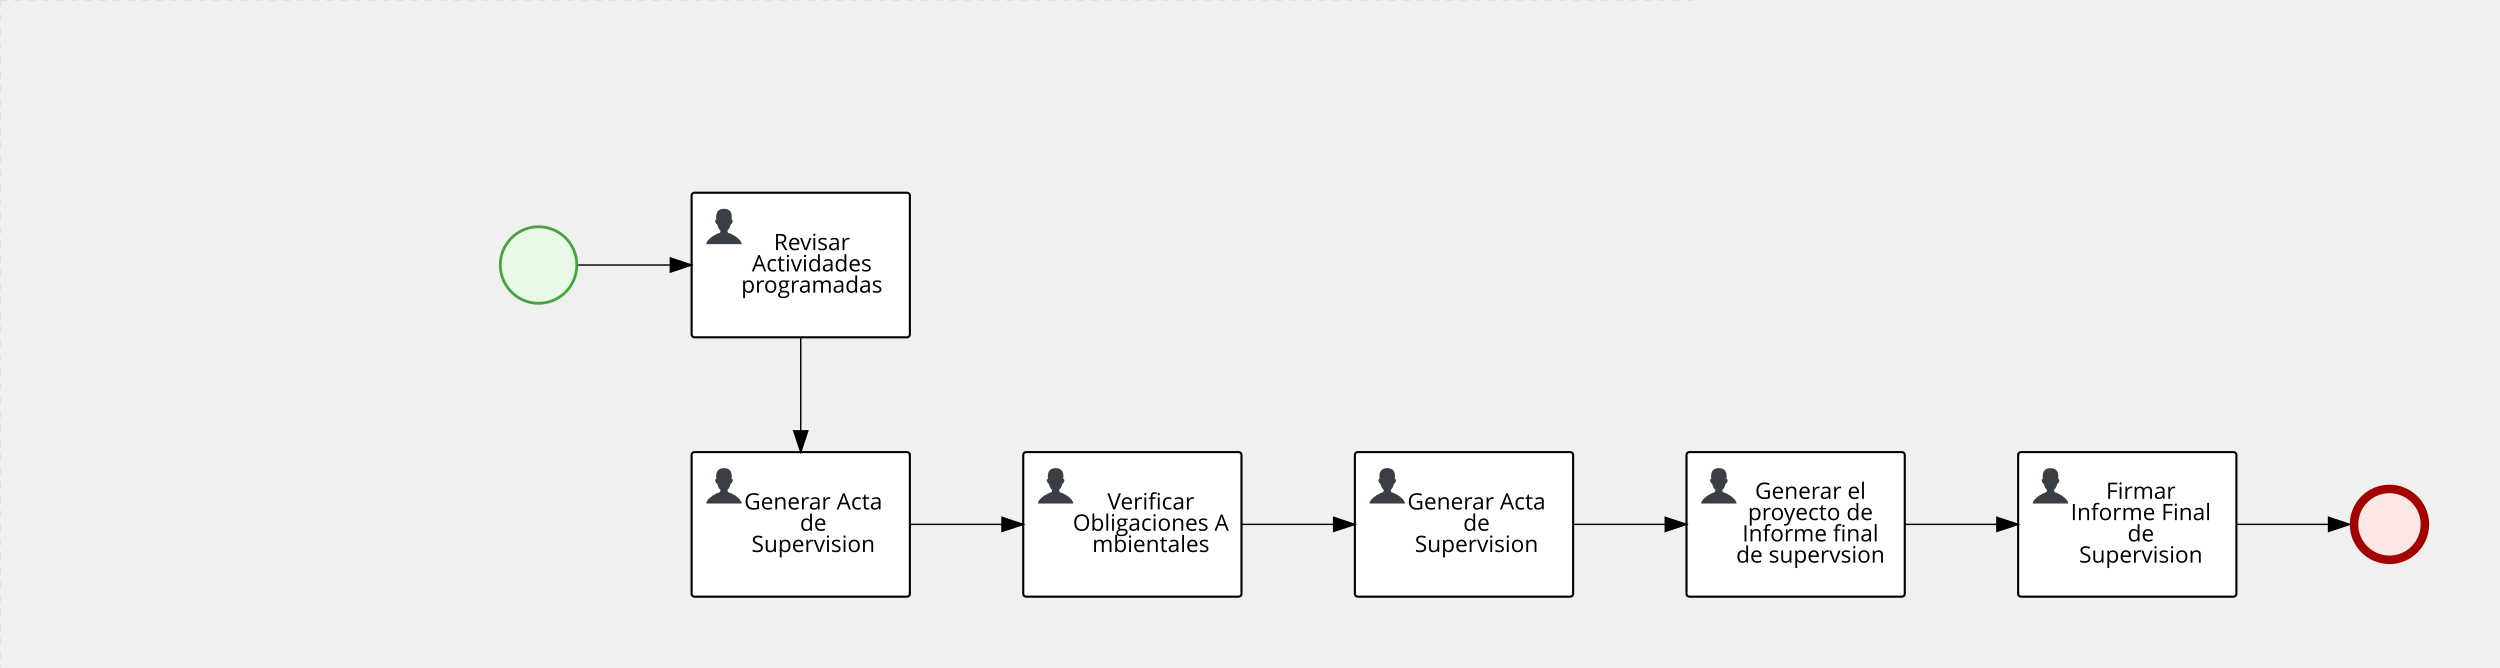
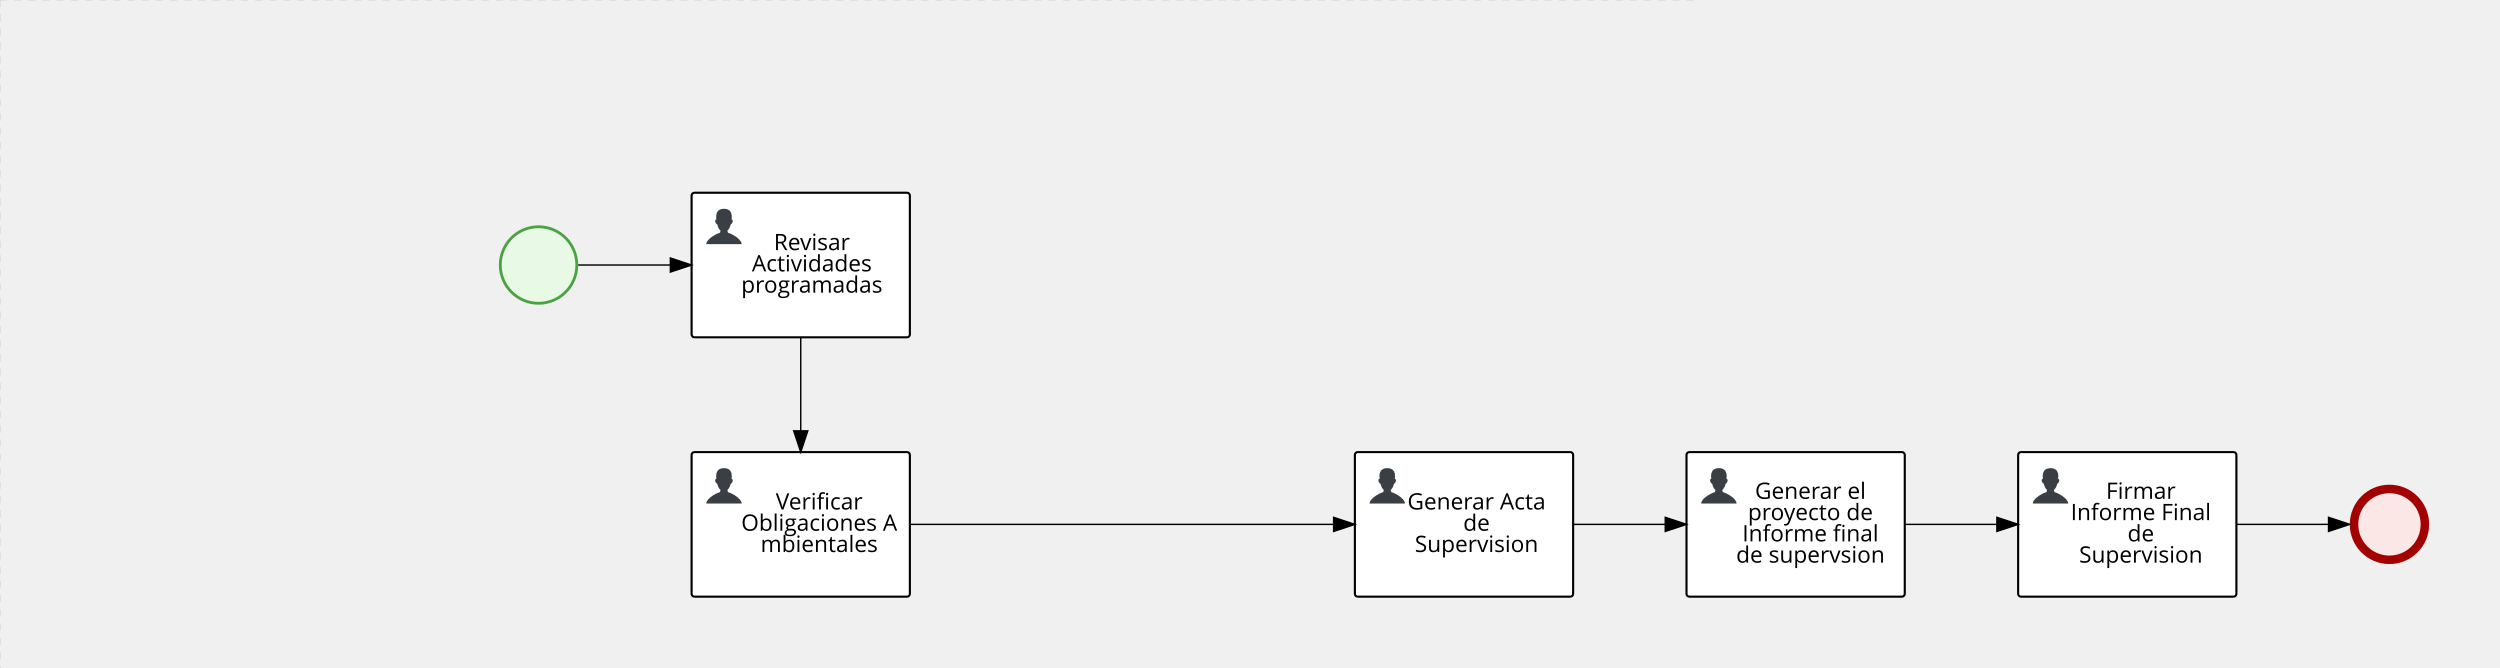
<svg xmlns="http://www.w3.org/2000/svg" version="1.1" width="1764" height="471" viewBox="0 0 1764 471">
  <defs />
  <g transform="matrix(1,0,0,1,0,0)">
    <g>
      <g>
        <g>
          <path fill="none" stroke="#d3d3d3" paint-order="fill stroke markers" d=" M 0 0 L 1200 0" stroke-miterlimit="10" stroke-opacity="0.8" stroke-dasharray="5" />
        </g>
        <g>
          <path fill="none" stroke="#d3d3d3" paint-order="fill stroke markers" d=" M 0 0 L 0 800" stroke-miterlimit="10" stroke-opacity="0.8" stroke-dasharray="5" />
        </g>
      </g>
      <g id="_DEAEB128-8AAD-4438-B58D-90BBBF761C7B" bpmn2nodeid="_DEAEB128-8AAD-4438-B58D-90BBBF761C7B" transform="matrix(1,0,0,1,352,159)">
        <g>
          <path fill="none" stroke="none" />
        </g>
        <g transform="matrix(0.125,0,0,0.125,0,0)">
          <g transform="matrix(1,0,0,1,0,0)">
            <path fill="#e8fae6" stroke="none" id="_DEAEB128-8AAD-4438-B58D-90BBBF761C7B?shapeType=BACKGROUND" paint-order="stroke fill markers" d=" M 0 0 M 444 224 C 444 263.9 434.2 300.8 414.4 334.5 C 394.7 368.2 368 394.9 334.4 414.5 C 300.8 434.1 263.9 444 224 444 C 184.1 444 147.2 434.2 113.5 414.4 C 79.8 394.7 53.1 368 33.5 334.4 C 13.9 300.8 4 263.9 4 224 C 4 184.1 13.8 147.2 33.6 113.5 C 53.4 79.8 80.1 53.1 113.6 33.5 C 147.1 13.9 184.1 4 224 4 C 263.9 4 300.8 13.8 334.5 33.6 C 368.2 53.4 394.9 80.1 414.5 113.6 C 434.1 147.1 444 184.1 444 224 Z" />
          </g>
          <g>
            <g transform="matrix(1,0,0,1,0,0)">
              <g transform="matrix(1,0,0,1,0,0)">
                <path fill="#4aa241" stroke="none" id="_DEAEB128-8AAD-4438-B58D-90BBBF761C7B?shapeType=BORDER&amp;renderType=FILL" paint-order="stroke fill markers" d=" M 0 0 M 224 0 C 100.3 0 0 100.3 0 224 C 0 347.7 100.3 448 224 448 C 347.7 448 448 347.7 448 224 C 448 100.3 347.7 0 224 0 Z M 0 0 M 224 432 C 109.1 432 16 338.9 16 224 C 16 109.1 109.1 16 224 16 C 338.9 16 432 109.1 432 224 C 432 338.9 338.9 432 224 432 Z" />
              </g>
            </g>
          </g>
        </g>
        <g transform="matrix(1,0,0,1,28,61)" />
      </g>
      <g id="_18811153-093F-423A-AA34-7B78C69E638A" bpmn2nodeid="_18811153-093F-423A-AA34-7B78C69E638A" transform="matrix(1,0,0,1,488,136)">
        <g>
          <path fill="none" stroke="none" />
        </g>
        <g transform="matrix(1,0,0,1,0,0)">
          <path fill="#ffffff" stroke="none" id="_18811153-093F-423A-AA34-7B78C69E638A?shapeType=BACKGROUND" paint-order="stroke fill markers" d=" M 2 0 L 152 0 L 152 0 A 2 2 0 0 1 154 2 L 154 100 L 154 100 A 2 2 0 0 1 152 102 L 2 102 L 2 102 A 2 2 0 0 1 0 100 L 0 2 L 0 2 A 2 2 0 0 1 2 0 Z" />
        </g>
        <g transform="matrix(1,0,0,1,0,0)">
          <path fill="none" stroke="rgb(0,0,0)" id="_18811153-093F-423A-AA34-7B78C69E638A?shapeType=BORDER&amp;renderType=STROKE" paint-order="fill stroke markers" d=" M 2 0 L 152 0 L 152 0 A 2 2 0 0 1 154 2 L 154 100 L 154 100 A 2 2 0 0 1 152 102 L 2 102 L 2 102 A 2 2 0 0 1 0 100 L 0 2 L 0 2 A 2 2 0 0 1 2 0 Z" stroke-miterlimit="10" stroke-width="1.5" stroke-dasharray="" />
        </g>
        <g>
          <g transform="matrix(0.06,0,0,0.06,9.4,9.4)">
            <g transform="matrix(1,0,0,1,0,0)">
              <path fill="#393f44" stroke="none" id="_18811153-093F-423A-AA34-7B78C69E638A_task__JrCX__gE2q" paint-order="stroke fill markers" d=" M 0 0 M 16 445.21 C 16 440.869 18.784 431.129 22.001 424.217 C 35.768 394.64 77.283 359.28 129 333.084 C 144.516 325.224 157.347 319.964 167.807 317.174 C 171.932 316.074 175.729 314.414 176.525 313.363 C 178.894 310.234 180.914 302.908 181.727 294.5 L 182.5 286.5 L 178.507 283.455 C 166.303 274.146 154.284 251.678 148.04 226.5 C 145.611 216.707 145.056 215.462 142.984 215.158 C 141.703 214.97 138.083 212.243 134.939 209.099 C 123.233 197.393 116.891 177.376 121.44 166.49 C 123.002 162.751 128.155 159.01 131.75 159.004 C 134.448 159 134.471 158.603 132.914 138.788 C 130.927 113.496 134.279 92.265 143.132 74.076 C 152.232 55.38 167.569 42.882 189.049 36.66 C 210.203 30.532 237.797 30.532 258.951 36.66 C 300.042 48.563 318.958 83.806 314.955 141 C 314.32 150.075 313.624 157.788 313.409 158.14 C 313.194 158.493 314.575 159.073 316.479 159.43 C 328.929 161.766 330.986 177.018 321.496 196.621 C 316.903 206.109 309.357 214.508 304.817 215.185 C 303.023 215.453 302.293 217.146 299.943 226.5 C 296.659 239.567 294.474 245.305 287.948 257.995 C 282.491 268.606 273.035 281.109 268.108 284.229 L 264.871 286.278 L 265.518 292.889 C 266.345 301.33 268.639 309.871 270.877 312.837 C 272.067 314.415 275.002 315.79 280.063 317.139 C 291.069 320.075 303.617 325.274 321 334.102 C 369.815 358.891 410.848 393.758 425.032 422.5 C 429.07 430.682 432 440.232 432 445.21 L 432 448 L 224 448 L 16 448 L 16 445.21 Z" />
            </g>
          </g>
        </g>
        <g transform="matrix(1,0,0,1,4.04,13.68)">
          <g transform="matrix(0.04,0,0,0.04,63.36,69.12)">
            <g transform="matrix(1,0,0,1,0,0)">
              <path fill="none" stroke="none" />
            </g>
            <g transform="matrix(1,0,0,1,0,0)">
              <path fill="none" stroke="none" />
            </g>
          </g>
        </g>
        <g transform="matrix(1,0,0,1,35,28.5)">
          <text fill="#000000" stroke="none" font-family="Open Sans" font-size="12pt" font-style="normal" font-weight="normal" text-decoration="normal" x="49.836" y="12" text-anchor="middle" dominant-baseline="alphabetic">     Revisar      </text>
          <text fill="#000000" stroke="none" font-family="Open Sans" font-size="12pt" font-style="normal" font-weight="normal" text-decoration="normal" x="49.836" y="27" text-anchor="middle" dominant-baseline="alphabetic"> Actividades   </text>
          <text fill="#000000" stroke="none" font-family="Open Sans" font-size="12pt" font-style="normal" font-weight="normal" text-decoration="normal" x="49.836" y="42" text-anchor="middle" dominant-baseline="alphabetic">programadas</text>
        </g>
      </g>
      <g id="_0BA7C09C-C077-4521-81F2-AFD30BD91851" bpmn2nodeid="_0BA7C09C-C077-4521-81F2-AFD30BD91851">
        <g>
          <path fill="none" stroke="#000000" paint-order="fill stroke markers" d=" M 408 187 L 473 187" stroke-miterlimit="10" stroke-dasharray="" />
        </g>
        <g transform="matrix(1,0,0,1,408,187)" />
        <g transform="matrix(6.123233995736766e-17,1,-1,6.123233995736766e-17,488,182)">
          <path fill="#000000" stroke="#000000" paint-order="fill stroke markers" d=" M 10 15 L 0 15 L 5 0 Z" stroke-miterlimit="10" stroke-dasharray="" />
        </g>
        <g transform="matrix(1,0,0,1,408,177)" />
      </g>
      <g transform="matrix(1,0,0,1,352,159)" />
-       <g id="_8DF3C989-DCFA-4E64-B020-92679B878837" bpmn2nodeid="_8DF3C989-DCFA-4E64-B020-92679B878837" transform="matrix(1,0,0,1,488,319)">
-         <g>
-           <path fill="none" stroke="none" />
-         </g>
-         <g transform="matrix(1,0,0,1,0,0)">
-           <path fill="#ffffff" stroke="none" id="_8DF3C989-DCFA-4E64-B020-92679B878837?shapeType=BACKGROUND" paint-order="stroke fill markers" d=" M 2 0 L 152 0 L 152 0 A 2 2 0 0 1 154 2 L 154 100 L 154 100 A 2 2 0 0 1 152 102 L 2 102 L 2 102 A 2 2 0 0 1 0 100 L 0 2 L 0 2 A 2 2 0 0 1 2 0 Z" />
-         </g>
-         <g transform="matrix(1,0,0,1,0,0)">
-           <path fill="none" stroke="rgb(0,0,0)" id="_8DF3C989-DCFA-4E64-B020-92679B878837?shapeType=BORDER&amp;renderType=STROKE" paint-order="fill stroke markers" d=" M 2 0 L 152 0 L 152 0 A 2 2 0 0 1 154 2 L 154 100 L 154 100 A 2 2 0 0 1 152 102 L 2 102 L 2 102 A 2 2 0 0 1 0 100 L 0 2 L 0 2 A 2 2 0 0 1 2 0 Z" stroke-miterlimit="10" stroke-width="1.5" stroke-dasharray="" />
-         </g>
-         <g>
-           <g transform="matrix(0.06,0,0,0.06,9.4,9.4)">
-             <g transform="matrix(1,0,0,1,0,0)">
-               <path fill="#393f44" stroke="none" id="_8DF3C989-DCFA-4E64-B020-92679B878837_task__JrCX__gE2q" paint-order="stroke fill markers" d=" M 0 0 M 16 445.21 C 16 440.869 18.784 431.129 22.001 424.217 C 35.768 394.64 77.283 359.28 129 333.084 C 144.516 325.224 157.347 319.964 167.807 317.174 C 171.932 316.074 175.729 314.414 176.525 313.363 C 178.894 310.234 180.914 302.908 181.727 294.5 L 182.5 286.5 L 178.507 283.455 C 166.303 274.146 154.284 251.678 148.04 226.5 C 145.611 216.707 145.056 215.462 142.984 215.158 C 141.703 214.97 138.083 212.243 134.939 209.099 C 123.233 197.393 116.891 177.376 121.44 166.49 C 123.002 162.751 128.155 159.01 131.75 159.004 C 134.448 159 134.471 158.603 132.914 138.788 C 130.927 113.496 134.279 92.265 143.132 74.076 C 152.232 55.38 167.569 42.882 189.049 36.66 C 210.203 30.532 237.797 30.532 258.951 36.66 C 300.042 48.563 318.958 83.806 314.955 141 C 314.32 150.075 313.624 157.788 313.409 158.14 C 313.194 158.493 314.575 159.073 316.479 159.43 C 328.929 161.766 330.986 177.018 321.496 196.621 C 316.903 206.109 309.357 214.508 304.817 215.185 C 303.023 215.453 302.293 217.146 299.943 226.5 C 296.659 239.567 294.474 245.305 287.948 257.995 C 282.491 268.606 273.035 281.109 268.108 284.229 L 264.871 286.278 L 265.518 292.889 C 266.345 301.33 268.639 309.871 270.877 312.837 C 272.067 314.415 275.002 315.79 280.063 317.139 C 291.069 320.075 303.617 325.274 321 334.102 C 369.815 358.891 410.848 393.758 425.032 422.5 C 429.07 430.682 432 440.232 432 445.21 L 432 448 L 224 448 L 16 448 L 16 445.21 Z" />
-             </g>
-           </g>
-         </g>
-         <g transform="matrix(1,0,0,1,4.04,13.68)">
-           <g transform="matrix(0.04,0,0,0.04,63.36,69.12)">
-             <g transform="matrix(1,0,0,1,0,0)">
-               <path fill="none" stroke="none" />
-             </g>
-             <g transform="matrix(1,0,0,1,0,0)">
-               <path fill="none" stroke="none" />
-             </g>
-           </g>
-         </g>
-         <g transform="matrix(1,0,0,1,35,28.5)">
-           <text fill="#000000" stroke="none" font-family="Open Sans" font-size="12pt" font-style="normal" font-weight="normal" text-decoration="normal" x="50.832" y="12" text-anchor="middle" dominant-baseline="alphabetic">Generar Acta </text>
-           <text fill="#000000" stroke="none" font-family="Open Sans" font-size="12pt" font-style="normal" font-weight="normal" text-decoration="normal" x="50.832" y="27" text-anchor="middle" dominant-baseline="alphabetic">         de           </text>
-           <text fill="#000000" stroke="none" font-family="Open Sans" font-size="12pt" font-style="normal" font-weight="normal" text-decoration="normal" x="50.832" y="42" text-anchor="middle" dominant-baseline="alphabetic"> Supervision  </text>
-         </g>
-       </g>
-       <g id="_8AAAF9E4-AC53-48E4-8D6E-AA0DFF5623AF" bpmn2nodeid="_8AAAF9E4-AC53-48E4-8D6E-AA0DFF5623AF">
-         <g>
-           <path fill="none" stroke="#000000" paint-order="fill stroke markers" d=" M 565 238 L 565 304" stroke-miterlimit="10" stroke-dasharray="" />
-         </g>
-         <g transform="matrix(1,0,0,1,565,238)" />
-         <g transform="matrix(-1,1.2246467991473532e-16,-1.2246467991473532e-16,-1,570,319)">
-           <path fill="#000000" stroke="#000000" paint-order="fill stroke markers" d=" M 10 15 L 0 15 L 5 0 Z" stroke-miterlimit="10" stroke-dasharray="" />
-         </g>
-         <g transform="matrix(1,0,0,1,575,278.5)" />
-       </g>
-       <g id="_BD56AAF4-7152-431E-9265-26C333F1EE96" bpmn2nodeid="_BD56AAF4-7152-431E-9265-26C333F1EE96" transform="matrix(1,0,0,1,722,319)">
-         <g>
-           <path fill="none" stroke="none" />
-         </g>
-         <g transform="matrix(1,0,0,1,0,0)">
-           <path fill="#ffffff" stroke="none" id="_BD56AAF4-7152-431E-9265-26C333F1EE96?shapeType=BACKGROUND" paint-order="stroke fill markers" d=" M 2 0 L 152 0 L 152 0 A 2 2 0 0 1 154 2 L 154 100 L 154 100 A 2 2 0 0 1 152 102 L 2 102 L 2 102 A 2 2 0 0 1 0 100 L 0 2 L 0 2 A 2 2 0 0 1 2 0 Z" />
-         </g>
-         <g transform="matrix(1,0,0,1,0,0)">
-           <path fill="none" stroke="rgb(0,0,0)" id="_BD56AAF4-7152-431E-9265-26C333F1EE96?shapeType=BORDER&amp;renderType=STROKE" paint-order="fill stroke markers" d=" M 2 0 L 152 0 L 152 0 A 2 2 0 0 1 154 2 L 154 100 L 154 100 A 2 2 0 0 1 152 102 L 2 102 L 2 102 A 2 2 0 0 1 0 100 L 0 2 L 0 2 A 2 2 0 0 1 2 0 Z" stroke-miterlimit="10" stroke-width="1.5" stroke-dasharray="" />
-         </g>
-         <g>
-           <g transform="matrix(0.06,0,0,0.06,9.4,9.4)">
-             <g transform="matrix(1,0,0,1,0,0)">
-               <path fill="#393f44" stroke="none" id="_BD56AAF4-7152-431E-9265-26C333F1EE96_task__JrCX__gE2q" paint-order="stroke fill markers" d=" M 0 0 M 16 445.21 C 16 440.869 18.784 431.129 22.001 424.217 C 35.768 394.64 77.283 359.28 129 333.084 C 144.516 325.224 157.347 319.964 167.807 317.174 C 171.932 316.074 175.729 314.414 176.525 313.363 C 178.894 310.234 180.914 302.908 181.727 294.5 L 182.5 286.5 L 178.507 283.455 C 166.303 274.146 154.284 251.678 148.04 226.5 C 145.611 216.707 145.056 215.462 142.984 215.158 C 141.703 214.97 138.083 212.243 134.939 209.099 C 123.233 197.393 116.891 177.376 121.44 166.49 C 123.002 162.751 128.155 159.01 131.75 159.004 C 134.448 159 134.471 158.603 132.914 138.788 C 130.927 113.496 134.279 92.265 143.132 74.076 C 152.232 55.38 167.569 42.882 189.049 36.66 C 210.203 30.532 237.797 30.532 258.951 36.66 C 300.042 48.563 318.958 83.806 314.955 141 C 314.32 150.075 313.624 157.788 313.409 158.14 C 313.194 158.493 314.575 159.073 316.479 159.43 C 328.929 161.766 330.986 177.018 321.496 196.621 C 316.903 206.109 309.357 214.508 304.817 215.185 C 303.023 215.453 302.293 217.146 299.943 226.5 C 296.659 239.567 294.474 245.305 287.948 257.995 C 282.491 268.606 273.035 281.109 268.108 284.229 L 264.871 286.278 L 265.518 292.889 C 266.345 301.33 268.639 309.871 270.877 312.837 C 272.067 314.415 275.002 315.79 280.063 317.139 C 291.069 320.075 303.617 325.274 321 334.102 C 369.815 358.891 410.848 393.758 425.032 422.5 C 429.07 430.682 432 440.232 432 445.21 L 432 448 L 224 448 L 16 448 L 16 445.21 Z" />
-             </g>
-           </g>
-         </g>
-         <g transform="matrix(1,0,0,1,4.04,13.68)">
-           <g transform="matrix(0.04,0,0,0.04,63.36,69.12)">
-             <g transform="matrix(1,0,0,1,0,0)">
-               <path fill="none" stroke="none" />
-             </g>
-             <g transform="matrix(1,0,0,1,0,0)">
-               <path fill="none" stroke="none" />
-             </g>
-           </g>
-         </g>
-         <g transform="matrix(1,0,0,1,35,28.5)">
-           <text fill="#000000" stroke="none" font-family="Open Sans" font-size="12pt" font-style="normal" font-weight="normal" text-decoration="normal" x="55.031" y="12" text-anchor="middle" dominant-baseline="alphabetic">     Verificar       </text>
-           <text fill="#000000" stroke="none" font-family="Open Sans" font-size="12pt" font-style="normal" font-weight="normal" text-decoration="normal" x="55.031" y="27" text-anchor="middle" dominant-baseline="alphabetic">Obligaciones A</text>
-           <text fill="#000000" stroke="none" font-family="Open Sans" font-size="12pt" font-style="normal" font-weight="normal" text-decoration="normal" x="55.031" y="42" text-anchor="middle" dominant-baseline="alphabetic">   mbientales    </text>
-         </g>
-       </g>
-       <g id="_52653F51-6FB1-4B6B-B993-0342686E26DE" bpmn2nodeid="_52653F51-6FB1-4B6B-B993-0342686E26DE">
-         <g>
-           <path fill="none" stroke="#000000" paint-order="fill stroke markers" d=" M 642 370 L 707 370" stroke-miterlimit="10" stroke-dasharray="" />
-         </g>
-         <g transform="matrix(1,0,0,1,642,370)" />
-         <g transform="matrix(6.123233995736766e-17,1,-1,6.123233995736766e-17,722,365)">
-           <path fill="#000000" stroke="#000000" paint-order="fill stroke markers" d=" M 10 15 L 0 15 L 5 0 Z" stroke-miterlimit="10" stroke-dasharray="" />
-         </g>
-         <g transform="matrix(1,0,0,1,642,360)" />
-       </g>
-       <g id="_F46581E3-916F-4451-AB5C-B7AA3B3586A5" bpmn2nodeid="_F46581E3-916F-4451-AB5C-B7AA3B3586A5" transform="matrix(1,0,0,1,956,319)">
-         <g>
-           <path fill="none" stroke="none" />
-         </g>
-         <g transform="matrix(1,0,0,1,0,0)">
-           <path fill="#ffffff" stroke="none" id="_F46581E3-916F-4451-AB5C-B7AA3B3586A5?shapeType=BACKGROUND" paint-order="stroke fill markers" d=" M 2 0 L 152 0 L 152 0 A 2 2 0 0 1 154 2 L 154 100 L 154 100 A 2 2 0 0 1 152 102 L 2 102 L 2 102 A 2 2 0 0 1 0 100 L 0 2 L 0 2 A 2 2 0 0 1 2 0 Z" />
-         </g>
-         <g transform="matrix(1,0,0,1,0,0)">
-           <path fill="none" stroke="rgb(0,0,0)" id="_F46581E3-916F-4451-AB5C-B7AA3B3586A5?shapeType=BORDER&amp;renderType=STROKE" paint-order="fill stroke markers" d=" M 2 0 L 152 0 L 152 0 A 2 2 0 0 1 154 2 L 154 100 L 154 100 A 2 2 0 0 1 152 102 L 2 102 L 2 102 A 2 2 0 0 1 0 100 L 0 2 L 0 2 A 2 2 0 0 1 2 0 Z" stroke-miterlimit="10" stroke-width="1.5" stroke-dasharray="" />
-         </g>
-         <g>
-           <g transform="matrix(0.06,0,0,0.06,9.4,9.4)">
-             <g transform="matrix(1,0,0,1,0,0)">
-               <path fill="#393f44" stroke="none" id="_F46581E3-916F-4451-AB5C-B7AA3B3586A5_task__JrCX__gE2q" paint-order="stroke fill markers" d=" M 0 0 M 16 445.21 C 16 440.869 18.784 431.129 22.001 424.217 C 35.768 394.64 77.283 359.28 129 333.084 C 144.516 325.224 157.347 319.964 167.807 317.174 C 171.932 316.074 175.729 314.414 176.525 313.363 C 178.894 310.234 180.914 302.908 181.727 294.5 L 182.5 286.5 L 178.507 283.455 C 166.303 274.146 154.284 251.678 148.04 226.5 C 145.611 216.707 145.056 215.462 142.984 215.158 C 141.703 214.97 138.083 212.243 134.939 209.099 C 123.233 197.393 116.891 177.376 121.44 166.49 C 123.002 162.751 128.155 159.01 131.75 159.004 C 134.448 159 134.471 158.603 132.914 138.788 C 130.927 113.496 134.279 92.265 143.132 74.076 C 152.232 55.38 167.569 42.882 189.049 36.66 C 210.203 30.532 237.797 30.532 258.951 36.66 C 300.042 48.563 318.958 83.806 314.955 141 C 314.32 150.075 313.624 157.788 313.409 158.14 C 313.194 158.493 314.575 159.073 316.479 159.43 C 328.929 161.766 330.986 177.018 321.496 196.621 C 316.903 206.109 309.357 214.508 304.817 215.185 C 303.023 215.453 302.293 217.146 299.943 226.5 C 296.659 239.567 294.474 245.305 287.948 257.995 C 282.491 268.606 273.035 281.109 268.108 284.229 L 264.871 286.278 L 265.518 292.889 C 266.345 301.33 268.639 309.871 270.877 312.837 C 272.067 314.415 275.002 315.79 280.063 317.139 C 291.069 320.075 303.617 325.274 321 334.102 C 369.815 358.891 410.848 393.758 425.032 422.5 C 429.07 430.682 432 440.232 432 445.21 L 432 448 L 224 448 L 16 448 L 16 445.21 Z" />
-             </g>
-           </g>
-         </g>
-         <g transform="matrix(1,0,0,1,4.04,13.68)">
-           <g transform="matrix(0.04,0,0,0.04,63.36,69.12)">
-             <g transform="matrix(1,0,0,1,0,0)">
-               <path fill="none" stroke="none" />
-             </g>
-             <g transform="matrix(1,0,0,1,0,0)">
-               <path fill="none" stroke="none" />
-             </g>
-           </g>
-         </g>
-         <g transform="matrix(1,0,0,1,35,28.5)">
-           <text fill="#000000" stroke="none" font-family="Open Sans" font-size="12pt" font-style="normal" font-weight="normal" text-decoration="normal" x="50.832" y="12" text-anchor="middle" dominant-baseline="alphabetic">Generar Acta </text>
-           <text fill="#000000" stroke="none" font-family="Open Sans" font-size="12pt" font-style="normal" font-weight="normal" text-decoration="normal" x="50.832" y="27" text-anchor="middle" dominant-baseline="alphabetic">         de           </text>
-           <text fill="#000000" stroke="none" font-family="Open Sans" font-size="12pt" font-style="normal" font-weight="normal" text-decoration="normal" x="50.832" y="42" text-anchor="middle" dominant-baseline="alphabetic"> Supervision  </text>
-         </g>
-       </g>
-       <g id="_37E5164C-C917-4FD4-91E5-6716DA77BE68" bpmn2nodeid="_37E5164C-C917-4FD4-91E5-6716DA77BE68">
-         <g>
-           <path fill="none" stroke="#000000" paint-order="fill stroke markers" d=" M 876 370 L 941 370" stroke-miterlimit="10" stroke-dasharray="" />
-         </g>
-         <g transform="matrix(1,0,0,1,876,370)" />
-         <g transform="matrix(6.123233995736766e-17,1,-1,6.123233995736766e-17,956,365)">
-           <path fill="#000000" stroke="#000000" paint-order="fill stroke markers" d=" M 10 15 L 0 15 L 5 0 Z" stroke-miterlimit="10" stroke-dasharray="" />
-         </g>
-         <g transform="matrix(1,0,0,1,876,360)" />
-       </g>
      <g id="_C7C75159-F0DB-4DE7-850A-4B6401848222" bpmn2nodeid="_C7C75159-F0DB-4DE7-850A-4B6401848222" transform="matrix(1,0,0,1,1190,319)">
        <g>
          <path fill="none" stroke="none" />
        </g>
        <g transform="matrix(1,0,0,1,0,0)">
          <path fill="#ffffff" stroke="none" id="_C7C75159-F0DB-4DE7-850A-4B6401848222?shapeType=BACKGROUND" paint-order="stroke fill markers" d=" M 2 0 L 152 0 L 152 0 A 2 2 0 0 1 154 2 L 154 100 L 154 100 A 2 2 0 0 1 152 102 L 2 102 L 2 102 A 2 2 0 0 1 0 100 L 0 2 L 0 2 A 2 2 0 0 1 2 0 Z" />
        </g>
        <g transform="matrix(1,0,0,1,0,0)">
          <path fill="none" stroke="rgb(0,0,0)" id="_C7C75159-F0DB-4DE7-850A-4B6401848222?shapeType=BORDER&amp;renderType=STROKE" paint-order="fill stroke markers" d=" M 2 0 L 152 0 L 152 0 A 2 2 0 0 1 154 2 L 154 100 L 154 100 A 2 2 0 0 1 152 102 L 2 102 L 2 102 A 2 2 0 0 1 0 100 L 0 2 L 0 2 A 2 2 0 0 1 2 0 Z" stroke-miterlimit="10" stroke-width="1.5" stroke-dasharray="" />
        </g>
        <g>
          <g transform="matrix(0.06,0,0,0.06,9.4,9.4)">
            <g transform="matrix(1,0,0,1,0,0)">
              <path fill="#393f44" stroke="none" id="_C7C75159-F0DB-4DE7-850A-4B6401848222_task__JrCX__gE2q" paint-order="stroke fill markers" d=" M 0 0 M 16 445.21 C 16 440.869 18.784 431.129 22.001 424.217 C 35.768 394.64 77.283 359.28 129 333.084 C 144.516 325.224 157.347 319.964 167.807 317.174 C 171.932 316.074 175.729 314.414 176.525 313.363 C 178.894 310.234 180.914 302.908 181.727 294.5 L 182.5 286.5 L 178.507 283.455 C 166.303 274.146 154.284 251.678 148.04 226.5 C 145.611 216.707 145.056 215.462 142.984 215.158 C 141.703 214.97 138.083 212.243 134.939 209.099 C 123.233 197.393 116.891 177.376 121.44 166.49 C 123.002 162.751 128.155 159.01 131.75 159.004 C 134.448 159 134.471 158.603 132.914 138.788 C 130.927 113.496 134.279 92.265 143.132 74.076 C 152.232 55.38 167.569 42.882 189.049 36.66 C 210.203 30.532 237.797 30.532 258.951 36.66 C 300.042 48.563 318.958 83.806 314.955 141 C 314.32 150.075 313.624 157.788 313.409 158.14 C 313.194 158.493 314.575 159.073 316.479 159.43 C 328.929 161.766 330.986 177.018 321.496 196.621 C 316.903 206.109 309.357 214.508 304.817 215.185 C 303.023 215.453 302.293 217.146 299.943 226.5 C 296.659 239.567 294.474 245.305 287.948 257.995 C 282.491 268.606 273.035 281.109 268.108 284.229 L 264.871 286.278 L 265.518 292.889 C 266.345 301.33 268.639 309.871 270.877 312.837 C 272.067 314.415 275.002 315.79 280.063 317.139 C 291.069 320.075 303.617 325.274 321 334.102 C 369.815 358.891 410.848 393.758 425.032 422.5 C 429.07 430.682 432 440.232 432 445.21 L 432 448 L 224 448 L 16 448 L 16 445.21 Z" />
            </g>
          </g>
        </g>
        <g transform="matrix(1,0,0,1,4.04,13.68)">
          <g transform="matrix(0.04,0,0,0.04,63.36,69.12)">
            <g transform="matrix(1,0,0,1,0,0)">
              <path fill="none" stroke="none" />
            </g>
            <g transform="matrix(1,0,0,1,0,0)">
              <path fill="none" stroke="none" />
            </g>
          </g>
        </g>
        <g transform="matrix(1,0,0,1,35,21)">
          <text fill="#000000" stroke="none" font-family="Open Sans" font-size="12pt" font-style="normal" font-weight="normal" text-decoration="normal" x="52.441" y="12" text-anchor="middle" dominant-baseline="alphabetic">  Generar el    </text>
          <text fill="#000000" stroke="none" font-family="Open Sans" font-size="12pt" font-style="normal" font-weight="normal" text-decoration="normal" x="52.441" y="27" text-anchor="middle" dominant-baseline="alphabetic"> proyecto de   </text>
          <text fill="#000000" stroke="none" font-family="Open Sans" font-size="12pt" font-style="normal" font-weight="normal" text-decoration="normal" x="52.441" y="42" text-anchor="middle" dominant-baseline="alphabetic">Informe final  </text>
          <text fill="#000000" stroke="none" font-family="Open Sans" font-size="12pt" font-style="normal" font-weight="normal" text-decoration="normal" x="52.441" y="57" text-anchor="middle" dominant-baseline="alphabetic">de supervsion</text>
        </g>
      </g>
-       <g id="_D93A3637-D29F-48C9-B846-4A3D824BC5D5" bpmn2nodeid="_D93A3637-D29F-48C9-B846-4A3D824BC5D5">
-         <g>
-           <path fill="none" stroke="#000000" paint-order="fill stroke markers" d=" M 1110 370 L 1175 370" stroke-miterlimit="10" stroke-dasharray="" />
-         </g>
-         <g transform="matrix(1,0,0,1,1110,370)" />
-         <g transform="matrix(6.123233995736766e-17,1,-1,6.123233995736766e-17,1190,365)">
-           <path fill="#000000" stroke="#000000" paint-order="fill stroke markers" d=" M 10 15 L 0 15 L 5 0 Z" stroke-miterlimit="10" stroke-dasharray="" />
-         </g>
-         <g transform="matrix(1,0,0,1,1110,360)" />
-       </g>
-       <g transform="matrix(1,0,0,1,722,319)" />
-       <g transform="matrix(1,0,0,1,956,319)" />
      <g transform="matrix(1,0,0,1,1190,319)" />
      <g id="_56F6B275-109D-43A8-97E0-BBC9B303BE2B" bpmn2nodeid="_56F6B275-109D-43A8-97E0-BBC9B303BE2B" transform="matrix(1,0,0,1,1424,319)">
        <g>
          <path fill="none" stroke="none" />
        </g>
        <g transform="matrix(1,0,0,1,0,0)">
          <path fill="#ffffff" stroke="none" id="_56F6B275-109D-43A8-97E0-BBC9B303BE2B?shapeType=BACKGROUND" paint-order="stroke fill markers" d=" M 2 0 L 152 0 L 152 0 A 2 2 0 0 1 154 2 L 154 100 L 154 100 A 2 2 0 0 1 152 102 L 2 102 L 2 102 A 2 2 0 0 1 0 100 L 0 2 L 0 2 A 2 2 0 0 1 2 0 Z" />
        </g>
        <g transform="matrix(1,0,0,1,0,0)">
          <path fill="none" stroke="rgb(0,0,0)" id="_56F6B275-109D-43A8-97E0-BBC9B303BE2B?shapeType=BORDER&amp;renderType=STROKE" paint-order="fill stroke markers" d=" M 2 0 L 152 0 L 152 0 A 2 2 0 0 1 154 2 L 154 100 L 154 100 A 2 2 0 0 1 152 102 L 2 102 L 2 102 A 2 2 0 0 1 0 100 L 0 2 L 0 2 A 2 2 0 0 1 2 0 Z" stroke-miterlimit="10" stroke-width="1.5" stroke-dasharray="" />
        </g>
        <g>
          <g transform="matrix(0.06,0,0,0.06,9.4,9.4)">
            <g transform="matrix(1,0,0,1,0,0)">
              <path fill="#393f44" stroke="none" id="_56F6B275-109D-43A8-97E0-BBC9B303BE2B_task__JrCX__gE2q" paint-order="stroke fill markers" d=" M 0 0 M 16 445.21 C 16 440.869 18.784 431.129 22.001 424.217 C 35.768 394.64 77.283 359.28 129 333.084 C 144.516 325.224 157.347 319.964 167.807 317.174 C 171.932 316.074 175.729 314.414 176.525 313.363 C 178.894 310.234 180.914 302.908 181.727 294.5 L 182.5 286.5 L 178.507 283.455 C 166.303 274.146 154.284 251.678 148.04 226.5 C 145.611 216.707 145.056 215.462 142.984 215.158 C 141.703 214.97 138.083 212.243 134.939 209.099 C 123.233 197.393 116.891 177.376 121.44 166.49 C 123.002 162.751 128.155 159.01 131.75 159.004 C 134.448 159 134.471 158.603 132.914 138.788 C 130.927 113.496 134.279 92.265 143.132 74.076 C 152.232 55.38 167.569 42.882 189.049 36.66 C 210.203 30.532 237.797 30.532 258.951 36.66 C 300.042 48.563 318.958 83.806 314.955 141 C 314.32 150.075 313.624 157.788 313.409 158.14 C 313.194 158.493 314.575 159.073 316.479 159.43 C 328.929 161.766 330.986 177.018 321.496 196.621 C 316.903 206.109 309.357 214.508 304.817 215.185 C 303.023 215.453 302.293 217.146 299.943 226.5 C 296.659 239.567 294.474 245.305 287.948 257.995 C 282.491 268.606 273.035 281.109 268.108 284.229 L 264.871 286.278 L 265.518 292.889 C 266.345 301.33 268.639 309.871 270.877 312.837 C 272.067 314.415 275.002 315.79 280.063 317.139 C 291.069 320.075 303.617 325.274 321 334.102 C 369.815 358.891 410.848 393.758 425.032 422.5 C 429.07 430.682 432 440.232 432 445.21 L 432 448 L 224 448 L 16 448 L 16 445.21 Z" />
            </g>
          </g>
        </g>
        <g transform="matrix(1,0,0,1,4.04,13.68)">
          <g transform="matrix(0.04,0,0,0.04,63.36,69.12)">
            <g transform="matrix(1,0,0,1,0,0)">
              <path fill="none" stroke="none" />
            </g>
            <g transform="matrix(1,0,0,1,0,0)">
              <path fill="none" stroke="none" />
            </g>
          </g>
        </g>
        <g transform="matrix(1,0,0,1,35,21)">
          <text fill="#000000" stroke="none" font-family="Open Sans" font-size="12pt" font-style="normal" font-weight="normal" text-decoration="normal" x="51.57" y="12" text-anchor="middle" dominant-baseline="alphabetic">      Firmar       </text>
          <text fill="#000000" stroke="none" font-family="Open Sans" font-size="12pt" font-style="normal" font-weight="normal" text-decoration="normal" x="51.57" y="27" text-anchor="middle" dominant-baseline="alphabetic">Informe Final </text>
          <text fill="#000000" stroke="none" font-family="Open Sans" font-size="12pt" font-style="normal" font-weight="normal" text-decoration="normal" x="51.57" y="42" text-anchor="middle" dominant-baseline="alphabetic">         de           </text>
          <text fill="#000000" stroke="none" font-family="Open Sans" font-size="12pt" font-style="normal" font-weight="normal" text-decoration="normal" x="51.57" y="57" text-anchor="middle" dominant-baseline="alphabetic">  Supervision  </text>
        </g>
      </g>
      <g id="_E321CF98-DC88-4929-8EF6-FB1B4AACB1EC" bpmn2nodeid="_E321CF98-DC88-4929-8EF6-FB1B4AACB1EC">
        <g>
          <path fill="none" stroke="#000000" paint-order="fill stroke markers" d=" M 1344 370 L 1409 370" stroke-miterlimit="10" stroke-dasharray="" />
        </g>
        <g transform="matrix(1,0,0,1,1344,370)" />
        <g transform="matrix(6.123233995736766e-17,1,-1,6.123233995736766e-17,1424,365)">
          <path fill="#000000" stroke="#000000" paint-order="fill stroke markers" d=" M 10 15 L 0 15 L 5 0 Z" stroke-miterlimit="10" stroke-dasharray="" />
        </g>
        <g transform="matrix(1,0,0,1,1344,360)" />
      </g>
      <g id="_692992B9-DDC9-4819-AC9A-25B5A1017C04" bpmn2nodeid="_692992B9-DDC9-4819-AC9A-25B5A1017C04" transform="matrix(1,0,0,1,1658,342)">
        <g>
          <path fill="none" stroke="none" />
        </g>
        <g transform="matrix(0.125,0,0,0.125,0,0)">
          <g transform="matrix(1,0,0,1,0,0)">
            <path fill="#fce7e7" stroke="none" id="_692992B9-DDC9-4819-AC9A-25B5A1017C04?shapeType=BACKGROUND" paint-order="stroke fill markers" d=" M 0 0 M 444 224 C 444 263.9 434.2 300.8 414.4 334.5 C 394.7 368.2 368 394.9 334.4 414.5 C 300.8 434.1 263.9 444 224 444 C 184.1 444 147.2 434.2 113.5 414.4 C 79.8 394.7 53.1 368 33.5 334.4 C 13.9 300.8 4 263.9 4 224 C 4 184.1 13.8 147.2 33.6 113.5 C 53.4 79.8 80.1 53.1 113.6 33.5 C 147.1 13.9 184.1 4 224 4 C 263.9 4 300.8 13.8 334.5 33.6 C 368.2 53.4 394.9 80.1 414.5 113.6 C 434.1 147.1 444 184.1 444 224 Z" />
          </g>
          <g>
            <g transform="matrix(1,0,0,1,0,0)">
              <g transform="matrix(1,0,0,1,0,0)">
                <path fill="rgb(163,0,0)" stroke="none" id="_692992B9-DDC9-4819-AC9A-25B5A1017C04?shapeType=BORDER&amp;renderType=FILL" paint-order="stroke fill markers" d=" M 0 0 M 224 0 C 100.3 0 0 100.3 0 224 C 0 347.7 100.3 448 224 448 C 347.7 448 448 347.7 448 224 C 448 100.3 347.7 0 224 0 Z M 0 0 M 224 400 C 126.8 400 48 321.2 48 224 C 48 126.8 126.8 48 224 48 C 321.2 48 400 126.8 400 224 C 400 321.2 321.2 400 224 400 Z" />
              </g>
            </g>
          </g>
        </g>
        <g transform="matrix(1,0,0,1,28,61)" />
      </g>
      <g id="_8B1C2A28-A216-44F7-B594-FE55D02B08D8" bpmn2nodeid="_8B1C2A28-A216-44F7-B594-FE55D02B08D8">
        <g>
          <path fill="none" stroke="#000000" paint-order="fill stroke markers" d=" M 1578 370 L 1643 370" stroke-miterlimit="10" stroke-dasharray="" />
        </g>
        <g transform="matrix(1,0,0,1,1578,370)" />
        <g transform="matrix(6.123233995736766e-17,1,-1,6.123233995736766e-17,1658,365)">
          <path fill="#000000" stroke="#000000" paint-order="fill stroke markers" d=" M 10 15 L 0 15 L 5 0 Z" stroke-miterlimit="10" stroke-dasharray="" />
        </g>
        <g transform="matrix(1,0,0,1,1578,360)" />
      </g>
      <g transform="matrix(1,0,0,1,1658,342)" />
      <g transform="matrix(1,0,0,1,1424,319)" />
      <g transform="matrix(1,0,0,1,488,136)" />
+       <g id="_BD56AAF4-7152-431E-9265-26C333F1EE96" bpmn2nodeid="_BD56AAF4-7152-431E-9265-26C333F1EE96" transform="matrix(1,0,0,1,488,319)">
+         <g>
+           <path fill="none" stroke="none" />
+         </g>
+         <g transform="matrix(1,0,0,1,0,0)">
+           <path fill="#ffffff" stroke="none" id="_BD56AAF4-7152-431E-9265-26C333F1EE96?shapeType=BACKGROUND" paint-order="stroke fill markers" d=" M 2 0 L 152 0 L 152 0 A 2 2 0 0 1 154 2 L 154 100 L 154 100 A 2 2 0 0 1 152 102 L 2 102 L 2 102 A 2 2 0 0 1 0 100 L 0 2 L 0 2 A 2 2 0 0 1 2 0 Z" />
+         </g>
+         <g transform="matrix(1,0,0,1,0,0)">
+           <path fill="none" stroke="rgb(0,0,0)" id="_BD56AAF4-7152-431E-9265-26C333F1EE96?shapeType=BORDER&amp;renderType=STROKE" paint-order="fill stroke markers" d=" M 2 0 L 152 0 L 152 0 A 2 2 0 0 1 154 2 L 154 100 L 154 100 A 2 2 0 0 1 152 102 L 2 102 L 2 102 A 2 2 0 0 1 0 100 L 0 2 L 0 2 A 2 2 0 0 1 2 0 Z" stroke-miterlimit="10" stroke-width="1.5" stroke-dasharray="" />
+         </g>
+         <g>
+           <g transform="matrix(0.06,0,0,0.06,9.4,9.4)">
+             <g transform="matrix(1,0,0,1,0,0)">
+               <path fill="#393f44" stroke="none" id="_BD56AAF4-7152-431E-9265-26C333F1EE96_task__JrCX__gE2q" paint-order="stroke fill markers" d=" M 0 0 M 16 445.21 C 16 440.869 18.784 431.129 22.001 424.217 C 35.768 394.64 77.283 359.28 129 333.084 C 144.516 325.224 157.347 319.964 167.807 317.174 C 171.932 316.074 175.729 314.414 176.525 313.363 C 178.894 310.234 180.914 302.908 181.727 294.5 L 182.5 286.5 L 178.507 283.455 C 166.303 274.146 154.284 251.678 148.04 226.5 C 145.611 216.707 145.056 215.462 142.984 215.158 C 141.703 214.97 138.083 212.243 134.939 209.099 C 123.233 197.393 116.891 177.376 121.44 166.49 C 123.002 162.751 128.155 159.01 131.75 159.004 C 134.448 159 134.471 158.603 132.914 138.788 C 130.927 113.496 134.279 92.265 143.132 74.076 C 152.232 55.38 167.569 42.882 189.049 36.66 C 210.203 30.532 237.797 30.532 258.951 36.66 C 300.042 48.563 318.958 83.806 314.955 141 C 314.32 150.075 313.624 157.788 313.409 158.14 C 313.194 158.493 314.575 159.073 316.479 159.43 C 328.929 161.766 330.986 177.018 321.496 196.621 C 316.903 206.109 309.357 214.508 304.817 215.185 C 303.023 215.453 302.293 217.146 299.943 226.5 C 296.659 239.567 294.474 245.305 287.948 257.995 C 282.491 268.606 273.035 281.109 268.108 284.229 L 264.871 286.278 L 265.518 292.889 C 266.345 301.33 268.639 309.871 270.877 312.837 C 272.067 314.415 275.002 315.79 280.063 317.139 C 291.069 320.075 303.617 325.274 321 334.102 C 369.815 358.891 410.848 393.758 425.032 422.5 C 429.07 430.682 432 440.232 432 445.21 L 432 448 L 224 448 L 16 448 L 16 445.21 Z" />
+             </g>
+           </g>
+         </g>
+         <g transform="matrix(1,0,0,1,4.04,13.68)">
+           <g transform="matrix(0.04,0,0,0.04,63.36,69.12)">
+             <g transform="matrix(1,0,0,1,0,0)">
+               <path fill="none" stroke="none" />
+             </g>
+             <g transform="matrix(1,0,0,1,0,0)">
+               <path fill="none" stroke="none" />
+             </g>
+           </g>
+         </g>
+         <g transform="matrix(1,0,0,1,35,28.5)">
+           <text fill="#000000" stroke="none" font-family="Open Sans" font-size="12pt" font-style="normal" font-weight="normal" text-decoration="normal" x="55.031" y="12" text-anchor="middle" dominant-baseline="alphabetic">     Verificar       </text>
+           <text fill="#000000" stroke="none" font-family="Open Sans" font-size="12pt" font-style="normal" font-weight="normal" text-decoration="normal" x="55.031" y="27" text-anchor="middle" dominant-baseline="alphabetic">Obligaciones A</text>
+           <text fill="#000000" stroke="none" font-family="Open Sans" font-size="12pt" font-style="normal" font-weight="normal" text-decoration="normal" x="55.031" y="42" text-anchor="middle" dominant-baseline="alphabetic">   mbientales    </text>
+         </g>
+       </g>
+       <g id="_8AAAF9E4-AC53-48E4-8D6E-AA0DFF5623AF" bpmn2nodeid="_8AAAF9E4-AC53-48E4-8D6E-AA0DFF5623AF">
+         <g>
+           <path fill="none" stroke="#000000" paint-order="fill stroke markers" d=" M 565 238 L 565 304" stroke-miterlimit="10" stroke-dasharray="" />
+         </g>
+         <g transform="matrix(1,0,0,1,565,238)" />
+         <g transform="matrix(-1,1.2246467991473532e-16,-1.2246467991473532e-16,-1,570,319)">
+           <path fill="#000000" stroke="#000000" paint-order="fill stroke markers" d=" M 10 15 L 0 15 L 5 0 Z" stroke-miterlimit="10" stroke-dasharray="" />
+         </g>
+         <g transform="matrix(1,0,0,1,575,278.5)" />
+       </g>
      <g transform="matrix(1,0,0,1,488,319)" />
+       <g id="_F46581E3-916F-4451-AB5C-B7AA3B3586A5" bpmn2nodeid="_F46581E3-916F-4451-AB5C-B7AA3B3586A5" transform="matrix(1,0,0,1,956,319)">
+         <g>
+           <path fill="none" stroke="none" />
+         </g>
+         <g transform="matrix(1,0,0,1,0,0)">
+           <path fill="#ffffff" stroke="none" id="_F46581E3-916F-4451-AB5C-B7AA3B3586A5?shapeType=BACKGROUND" paint-order="stroke fill markers" d=" M 2 0 L 152 0 L 152 0 A 2 2 0 0 1 154 2 L 154 100 L 154 100 A 2 2 0 0 1 152 102 L 2 102 L 2 102 A 2 2 0 0 1 0 100 L 0 2 L 0 2 A 2 2 0 0 1 2 0 Z" />
+         </g>
+         <g transform="matrix(1,0,0,1,0,0)">
+           <path fill="none" stroke="rgb(0,0,0)" id="_F46581E3-916F-4451-AB5C-B7AA3B3586A5?shapeType=BORDER&amp;renderType=STROKE" paint-order="fill stroke markers" d=" M 2 0 L 152 0 L 152 0 A 2 2 0 0 1 154 2 L 154 100 L 154 100 A 2 2 0 0 1 152 102 L 2 102 L 2 102 A 2 2 0 0 1 0 100 L 0 2 L 0 2 A 2 2 0 0 1 2 0 Z" stroke-miterlimit="10" stroke-width="1.5" stroke-dasharray="" />
+         </g>
+         <g>
+           <g transform="matrix(0.06,0,0,0.06,9.4,9.4)">
+             <g transform="matrix(1,0,0,1,0,0)">
+               <path fill="#393f44" stroke="none" id="_F46581E3-916F-4451-AB5C-B7AA3B3586A5_task__JrCX__gE2q" paint-order="stroke fill markers" d=" M 0 0 M 16 445.21 C 16 440.869 18.784 431.129 22.001 424.217 C 35.768 394.64 77.283 359.28 129 333.084 C 144.516 325.224 157.347 319.964 167.807 317.174 C 171.932 316.074 175.729 314.414 176.525 313.363 C 178.894 310.234 180.914 302.908 181.727 294.5 L 182.5 286.5 L 178.507 283.455 C 166.303 274.146 154.284 251.678 148.04 226.5 C 145.611 216.707 145.056 215.462 142.984 215.158 C 141.703 214.97 138.083 212.243 134.939 209.099 C 123.233 197.393 116.891 177.376 121.44 166.49 C 123.002 162.751 128.155 159.01 131.75 159.004 C 134.448 159 134.471 158.603 132.914 138.788 C 130.927 113.496 134.279 92.265 143.132 74.076 C 152.232 55.38 167.569 42.882 189.049 36.66 C 210.203 30.532 237.797 30.532 258.951 36.66 C 300.042 48.563 318.958 83.806 314.955 141 C 314.32 150.075 313.624 157.788 313.409 158.14 C 313.194 158.493 314.575 159.073 316.479 159.43 C 328.929 161.766 330.986 177.018 321.496 196.621 C 316.903 206.109 309.357 214.508 304.817 215.185 C 303.023 215.453 302.293 217.146 299.943 226.5 C 296.659 239.567 294.474 245.305 287.948 257.995 C 282.491 268.606 273.035 281.109 268.108 284.229 L 264.871 286.278 L 265.518 292.889 C 266.345 301.33 268.639 309.871 270.877 312.837 C 272.067 314.415 275.002 315.79 280.063 317.139 C 291.069 320.075 303.617 325.274 321 334.102 C 369.815 358.891 410.848 393.758 425.032 422.5 C 429.07 430.682 432 440.232 432 445.21 L 432 448 L 224 448 L 16 448 L 16 445.21 Z" />
+             </g>
+           </g>
+         </g>
+         <g transform="matrix(1,0,0,1,4.04,13.68)">
+           <g transform="matrix(0.04,0,0,0.04,63.36,69.12)">
+             <g transform="matrix(1,0,0,1,0,0)">
+               <path fill="none" stroke="none" />
+             </g>
+             <g transform="matrix(1,0,0,1,0,0)">
+               <path fill="none" stroke="none" />
+             </g>
+           </g>
+         </g>
+         <g transform="matrix(1,0,0,1,35,28.5)">
+           <text fill="#000000" stroke="none" font-family="Open Sans" font-size="12pt" font-style="normal" font-weight="normal" text-decoration="normal" x="50.832" y="12" text-anchor="middle" dominant-baseline="alphabetic">Generar Acta </text>
+           <text fill="#000000" stroke="none" font-family="Open Sans" font-size="12pt" font-style="normal" font-weight="normal" text-decoration="normal" x="50.832" y="27" text-anchor="middle" dominant-baseline="alphabetic">         de           </text>
+           <text fill="#000000" stroke="none" font-family="Open Sans" font-size="12pt" font-style="normal" font-weight="normal" text-decoration="normal" x="50.832" y="42" text-anchor="middle" dominant-baseline="alphabetic"> Supervision  </text>
+         </g>
+       </g>
+       <g id="_37E5164C-C917-4FD4-91E5-6716DA77BE68" bpmn2nodeid="_37E5164C-C917-4FD4-91E5-6716DA77BE68">
+         <g>
+           <path fill="none" stroke="#000000" paint-order="fill stroke markers" d=" M 642 370 L 941 370" stroke-miterlimit="10" stroke-dasharray="" />
+         </g>
+         <g transform="matrix(1,0,0,1,642,370)" />
+         <g transform="matrix(6.123233995736766e-17,1,-1,6.123233995736766e-17,956,365)">
+           <path fill="#000000" stroke="#000000" paint-order="fill stroke markers" d=" M 10 15 L 0 15 L 5 0 Z" stroke-miterlimit="10" stroke-dasharray="" />
+         </g>
+         <g transform="matrix(1,0,0,1,699,360)" />
+       </g>
+       <g id="_D93A3637-D29F-48C9-B846-4A3D824BC5D5" bpmn2nodeid="_D93A3637-D29F-48C9-B846-4A3D824BC5D5">
+         <g>
+           <path fill="none" stroke="#000000" paint-order="fill stroke markers" d=" M 1110 370 L 1175 370" stroke-miterlimit="10" stroke-dasharray="" />
+         </g>
+         <g transform="matrix(1,0,0,1,1110,370)" />
+         <g transform="matrix(6.123233995736766e-17,1,-1,6.123233995736766e-17,1190,365)">
+           <path fill="#000000" stroke="#000000" paint-order="fill stroke markers" d=" M 10 15 L 0 15 L 5 0 Z" stroke-miterlimit="10" stroke-dasharray="" />
+         </g>
+         <g transform="matrix(1,0,0,1,1110,360)" />
+       </g>
+       <g transform="matrix(1,0,0,1,956,319)" />
    </g>
  </g>
</svg>
